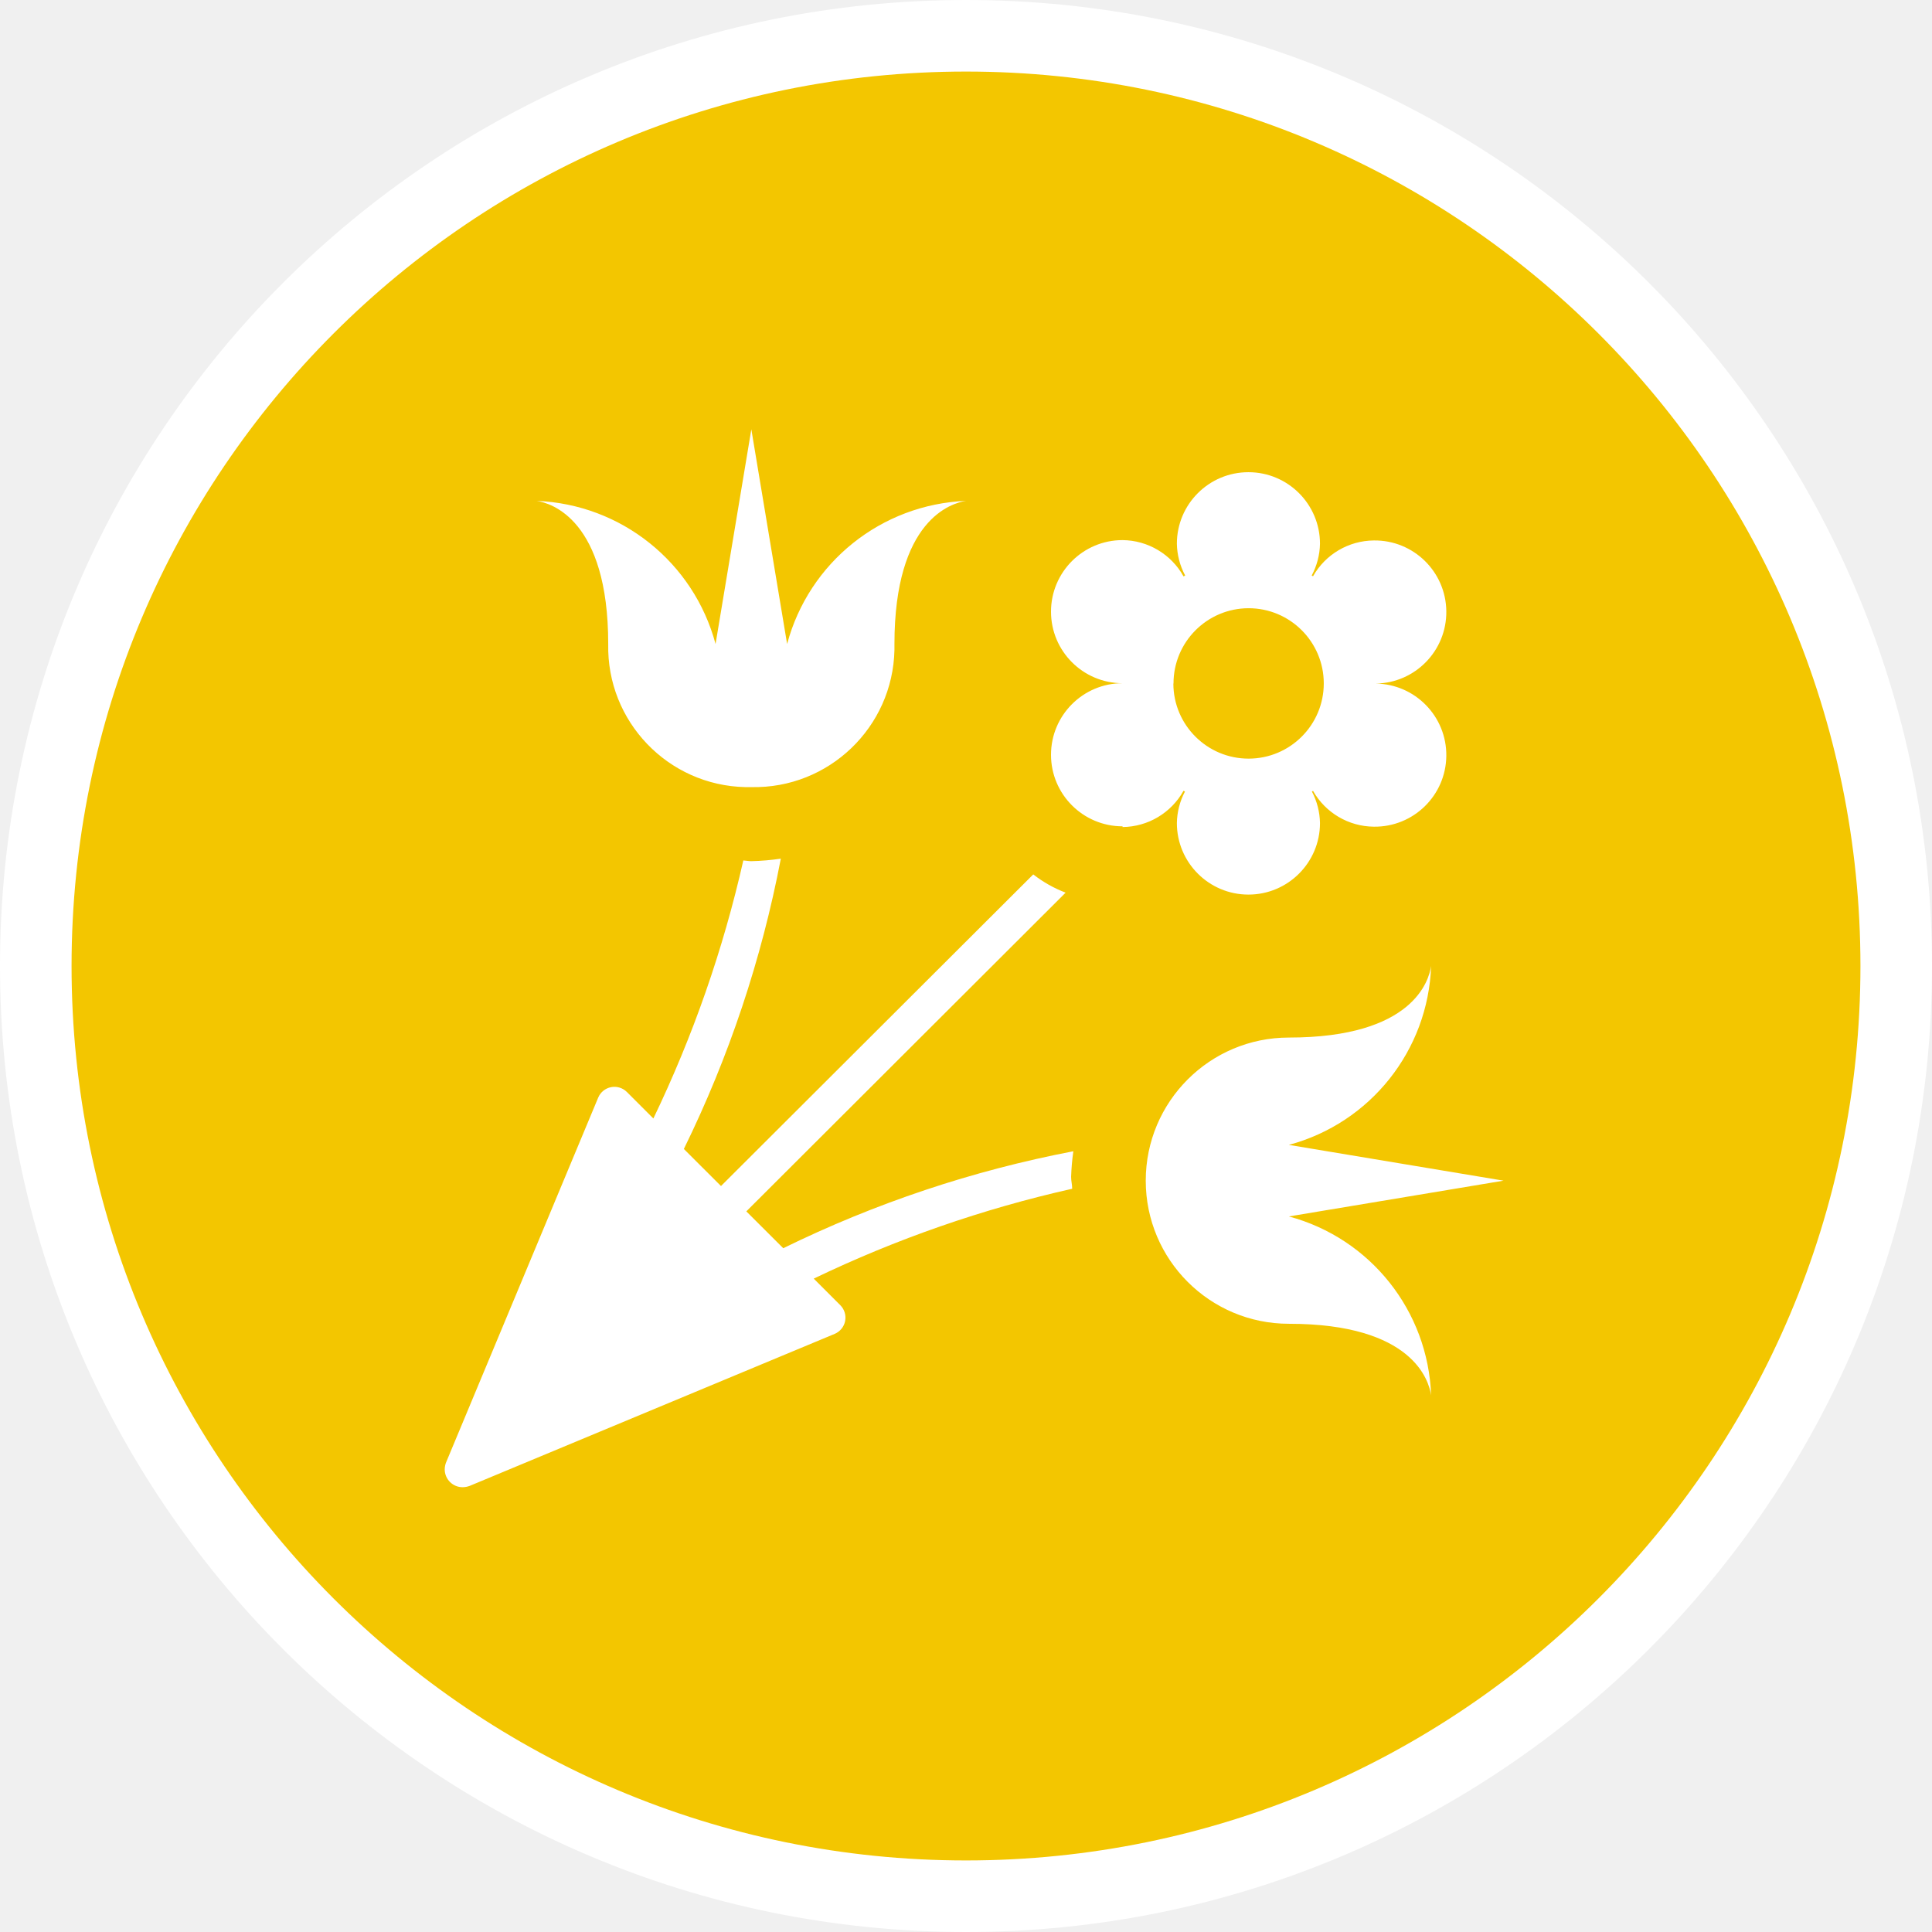
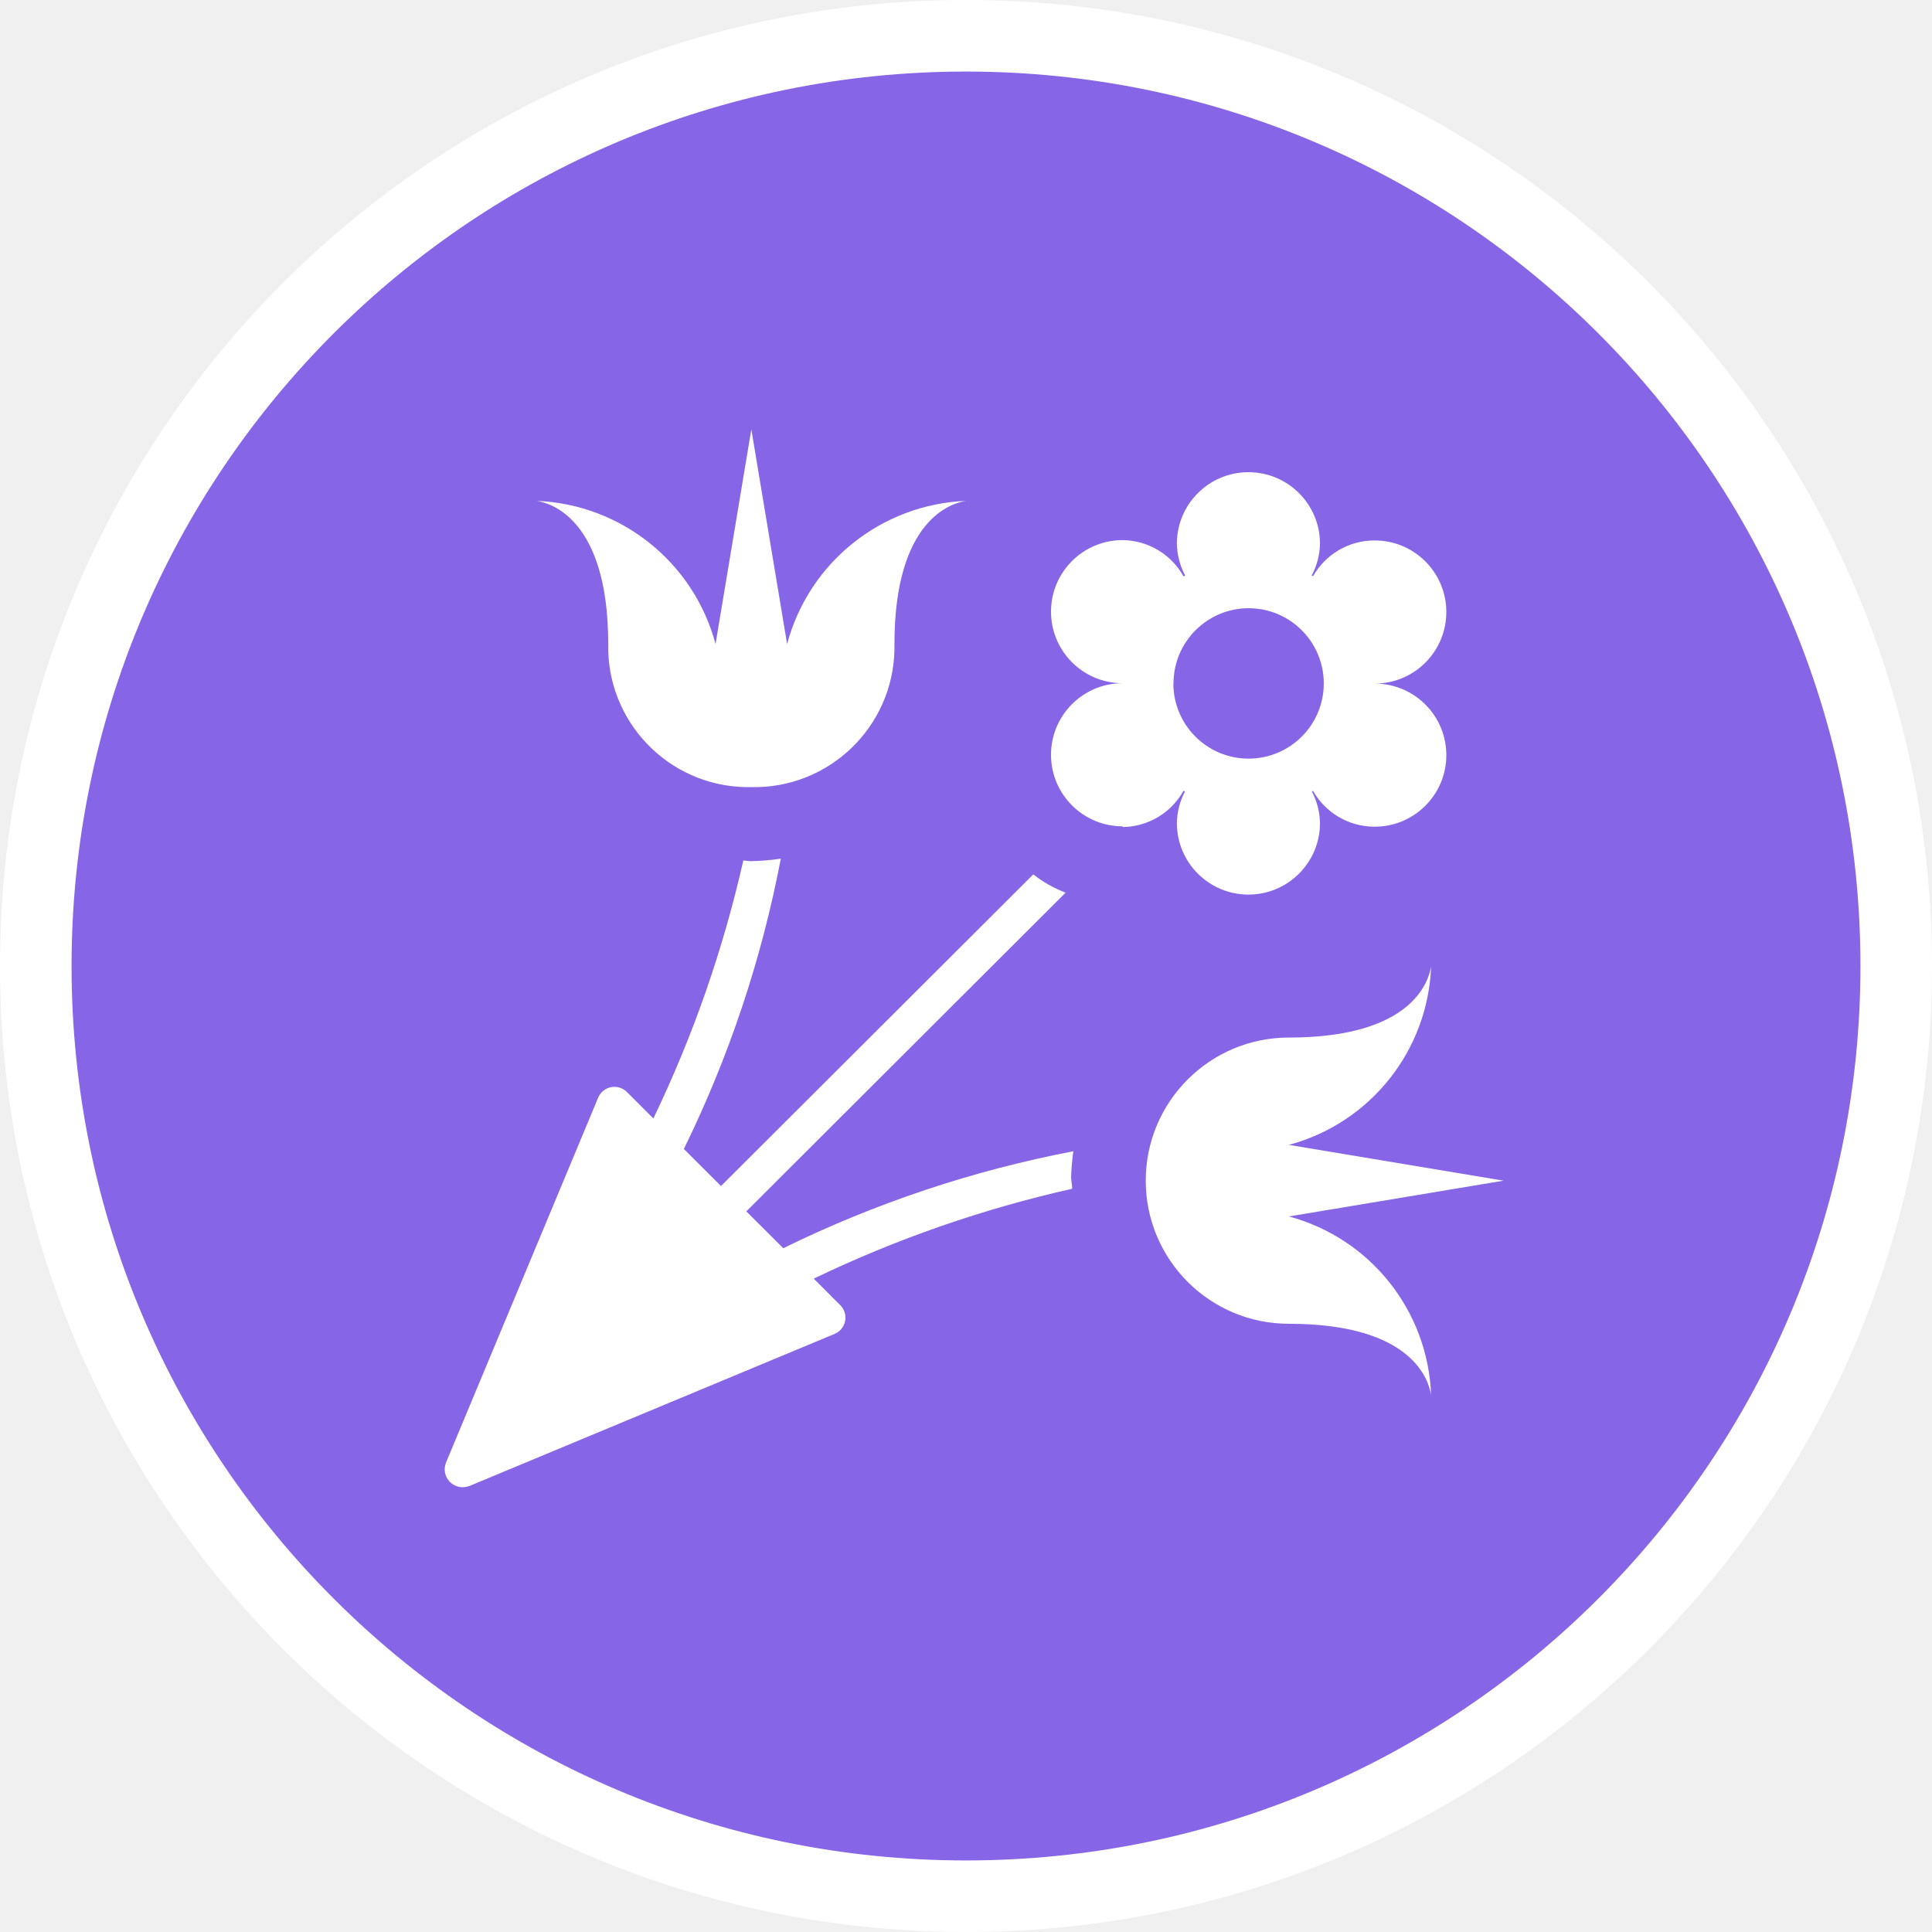
<svg xmlns="http://www.w3.org/2000/svg" viewBox="0 0 27 27" height="27" width="27">
  <rect fill="none" x="0" y="0" width="27" height="27" />
  <rect x="1" y="1" rx="12.5" ry="12.5" width="25" height="25" stroke="#ffffff" style="stroke-linejoin:round;stroke-miterlimit:4;" fill="#ffffff" stroke-width="2" />
-   <rect x="1" y="1" width="25" height="25" rx="12.5" ry="12.5" fill="#F3C600" />
+   <rect x="1" y="1" width="25" height="25" rx="12.5" ry="12.5" fill="#8665E7" />
  <path fill="#ffffff" transform="translate(6 6)" d="M1.5,1A2.7,2.7,0,0,1,4,3l.5-3L5,3A2.7,2.7,0,0,1,7.5,1c-.2.03-1,.26-1,2v.083A1.959,1.959,0,0,1,4.5,5H4.417A1.959,1.959,0,0,1,2.5,3C2.5,1.261,1.7,1.03,1.5,1ZM12.012,11l3-.5-3-.5A2.686,2.686,0,0,0,14,7.5c-.03.2-.248,1-1.988,1a2,2,0,0,0,0,4c1.739,0,1.958.8,1.988,1A2.686,2.686,0,0,0,12.012,11ZM9.688,5.548a1,1,0,0,1,0-2,1,1,0,0,1,0-2,.986.986,0,0,1,.852.507l.023-.012a.978.978,0,0,1-.116-.444,1,1,0,1,1,2,0,.978.978,0,0,1-.116.444l.019.01a.986.986,0,0,1,.85-.5,1,1,0,0,1,.025,2,1,1,0,0,1-.025,2,.986.986,0,0,1-.85-.5l-.016.009a.978.978,0,0,1,.113.44,1,1,0,0,1-2,0,.978.978,0,0,1,.113-.44l-.02-.011a.986.986,0,0,1-.852.507Zm.71-1.995A1.051,1.051,0,1,0,11.449,2.5,1.051,1.051,0,0,0,10.4,3.553v0ZM4.946,11.444l-.516-.515L8.892,6.475A1.746,1.746,0,0,1,8.44,6.22L4.076,10.575l-.519-.518A16.051,16.051,0,0,0,4.912,6a3.373,3.373,0,0,1-.412.035c-.041,0-.073-.008-.112-.01A16.953,16.953,0,0,1,3.131,9.631L2.76,9.26a.246.246,0,0,0-.4.079L.231,14.445a.287.287,0,0,0-.016.089.25.25,0,0,0,.25.25.289.289,0,0,0,.1-.019l5.1-2.124a.246.246,0,0,0,.079-.4l-.372-.372a16.874,16.874,0,0,1,3.612-1.256c0-.059-.015-.106-.015-.166A3.349,3.349,0,0,1,9,10.089,16.076,16.076,0,0,0,4.946,11.444Z" />
</svg>
